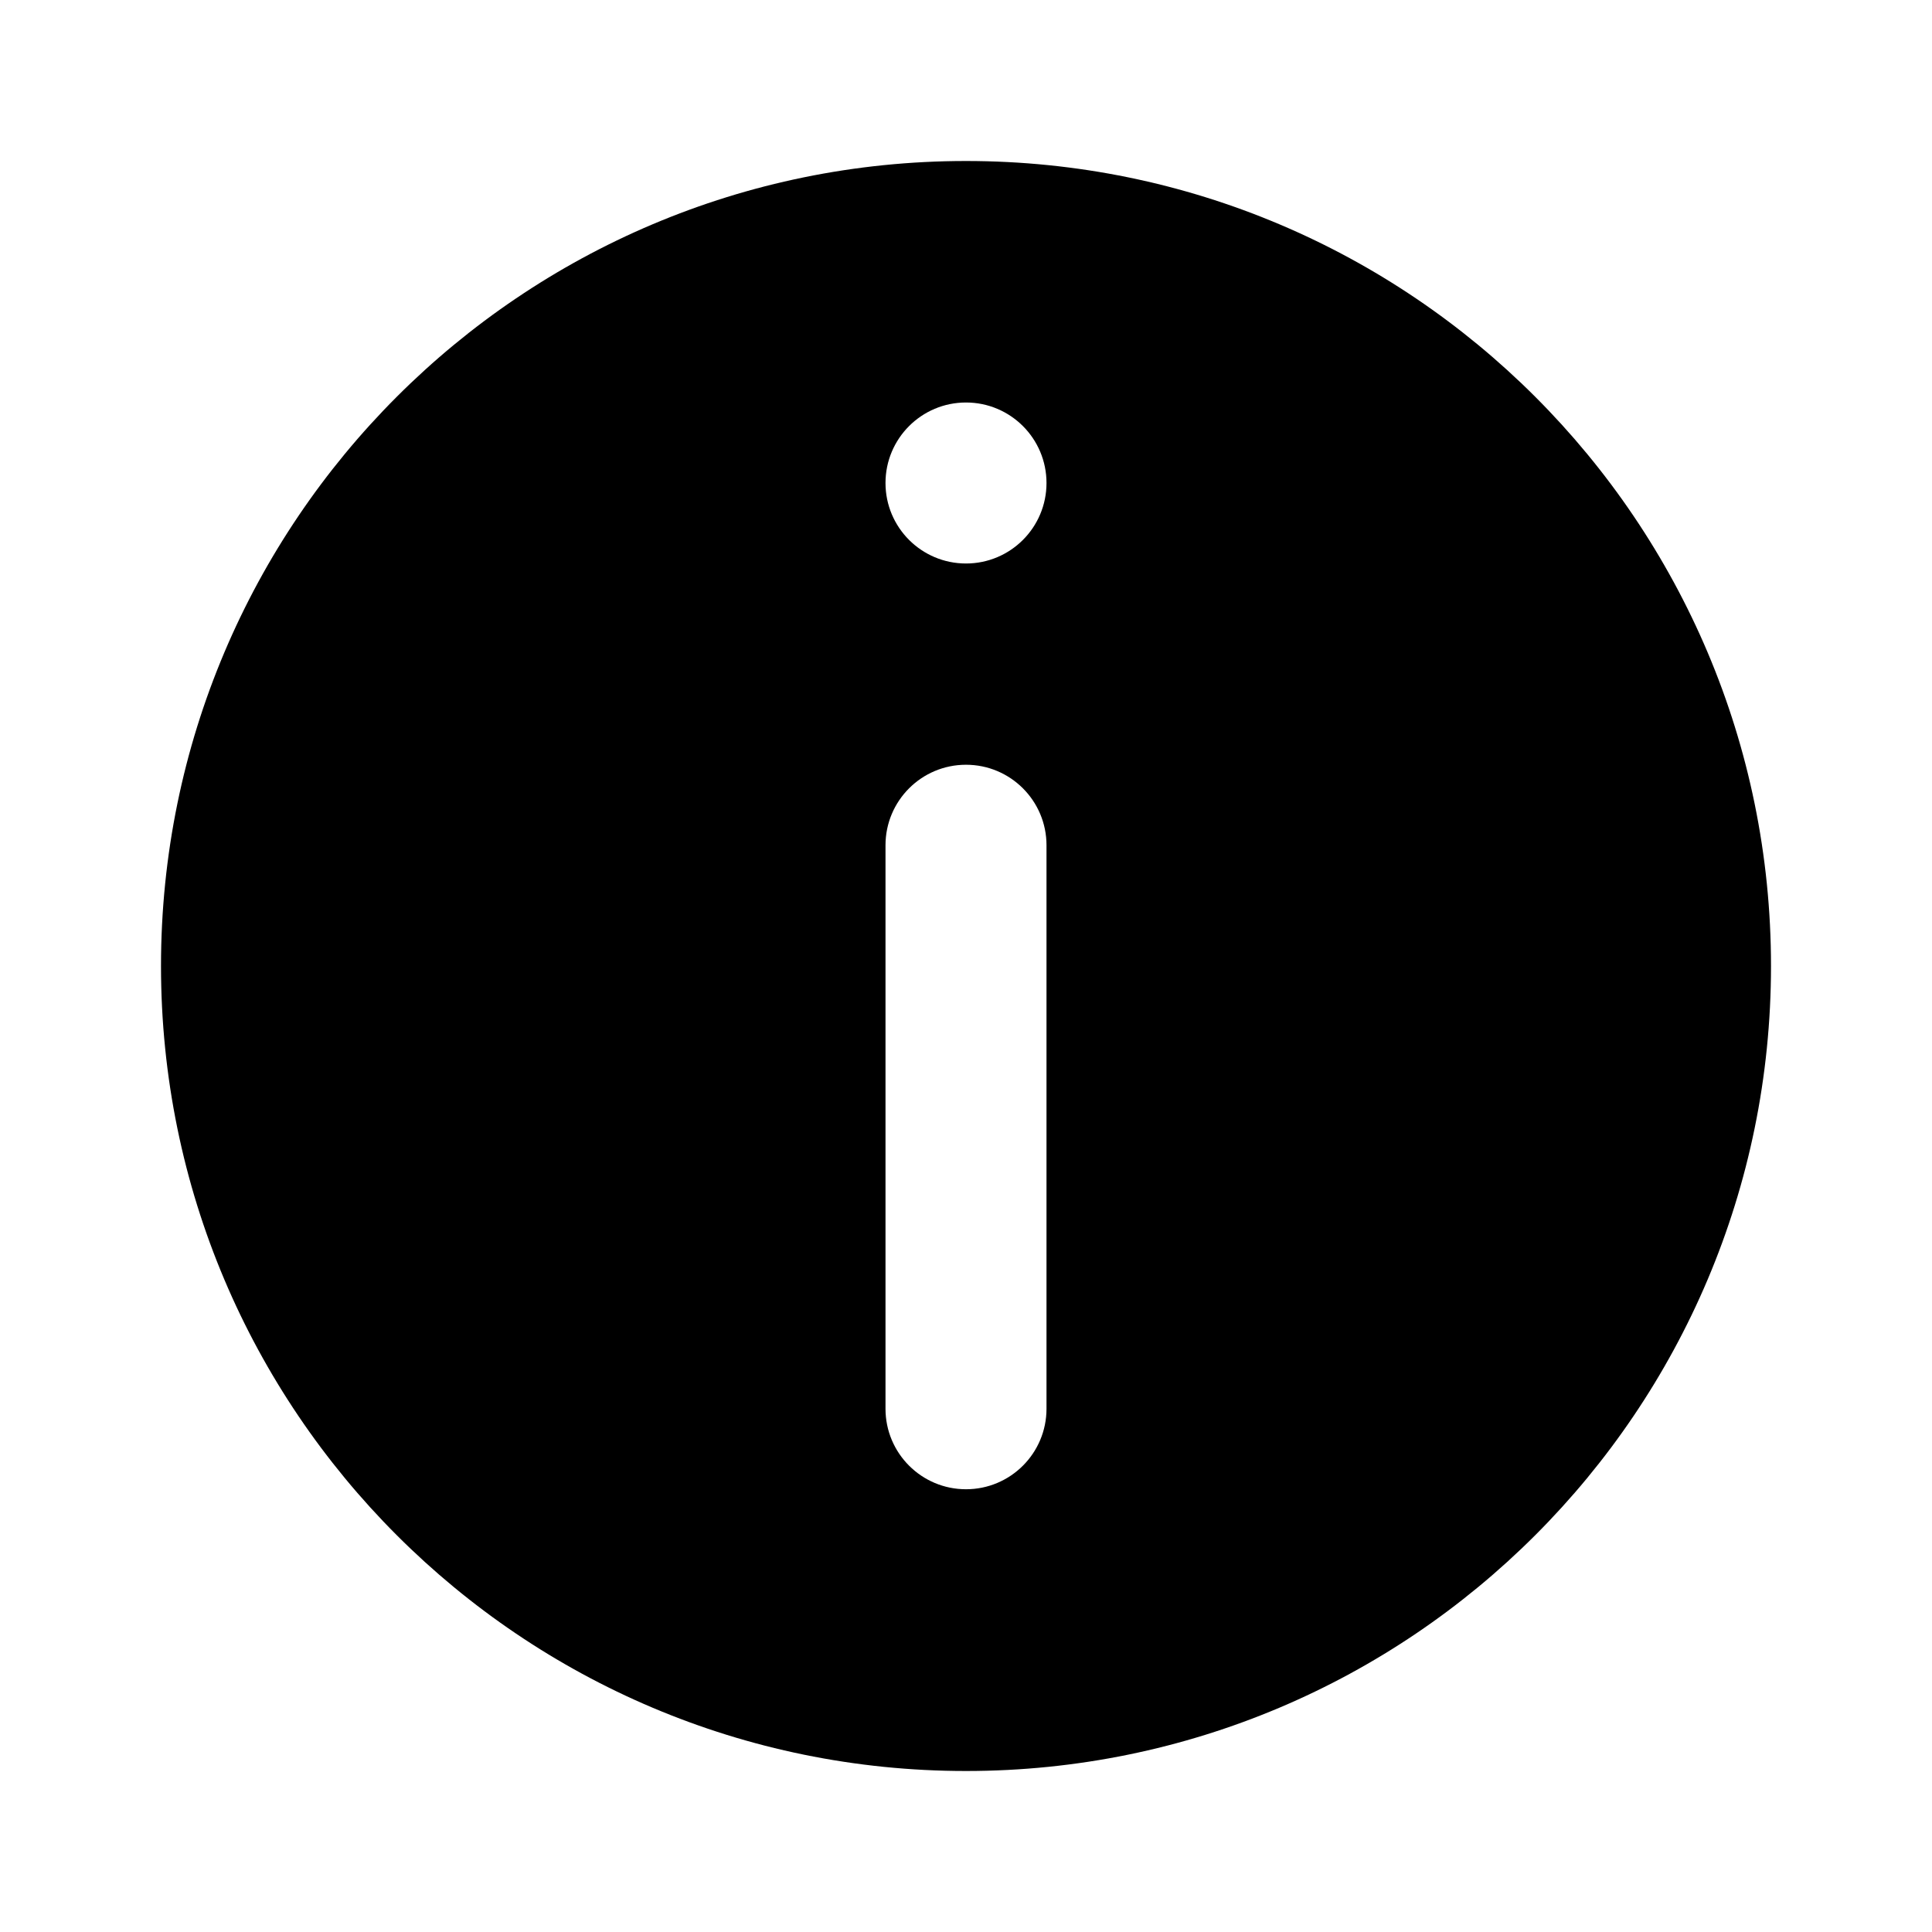
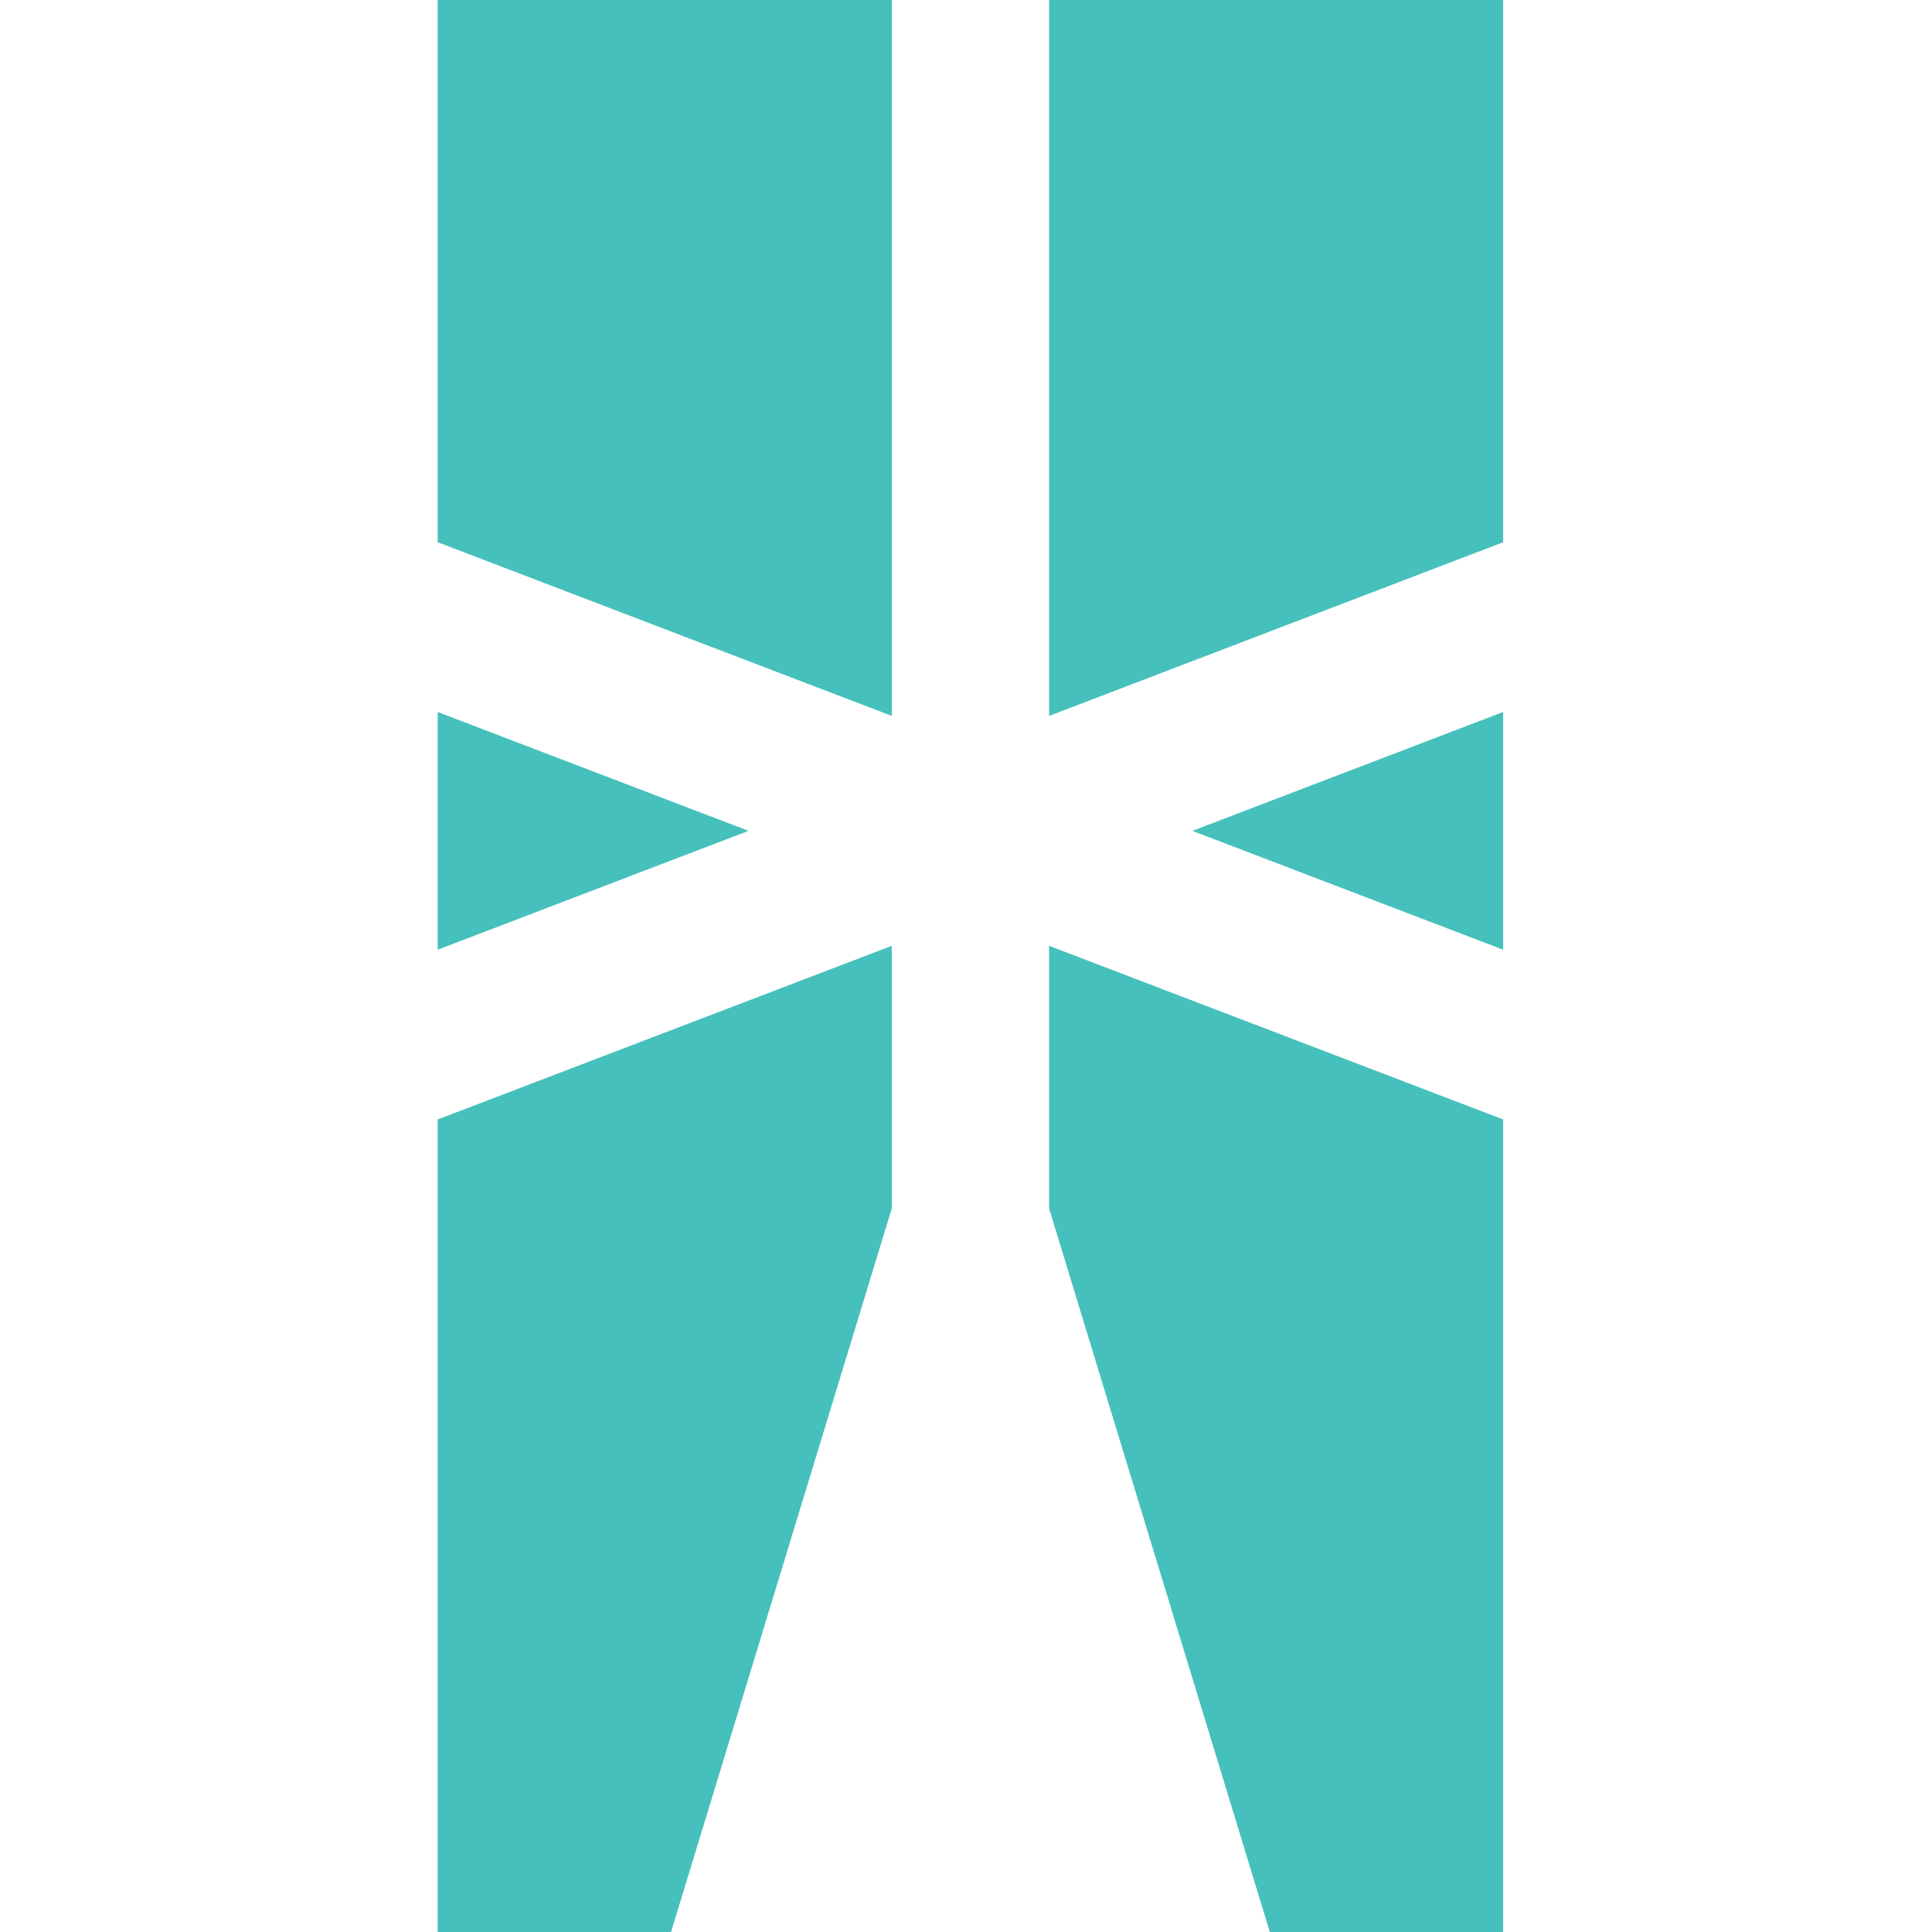
- <svg xmlns="http://www.w3.org/2000/svg" width="24" height="24" viewBox="0 0 24 24">
-   <path fill="currentColor" d="M12 2a10 10 0 1 0 10 10A10 10 0 0 0 12 2zm-1 15.5v-7a1 1 0 0 1 2 0v7a1 1 0 0 1-2 0zm1-10.5a1 1 0 1 1 1-1 1 1 0 0 1-1 1z" />
+ <svg xmlns="http://www.w3.org/2000/svg" viewBox="0 0 128 128">
+   <path fill="#46C0BC" d="M29 35.925V0H59.082V47.43L29 35.925ZM29 62.92L49.589 55.047L29 47.172V62.92ZM29 74.167V128H44.458L59.082 80.064V62.663L29 74.167ZM99.587 35.925V0H69.506V47.43L99.587 35.925ZM99.587 47.172L78.998 55.047L99.587 62.92V47.172ZM69.506 62.663V80.064L84.129 128H99.587V74.167L69.506 62.663Z" />
</svg>
